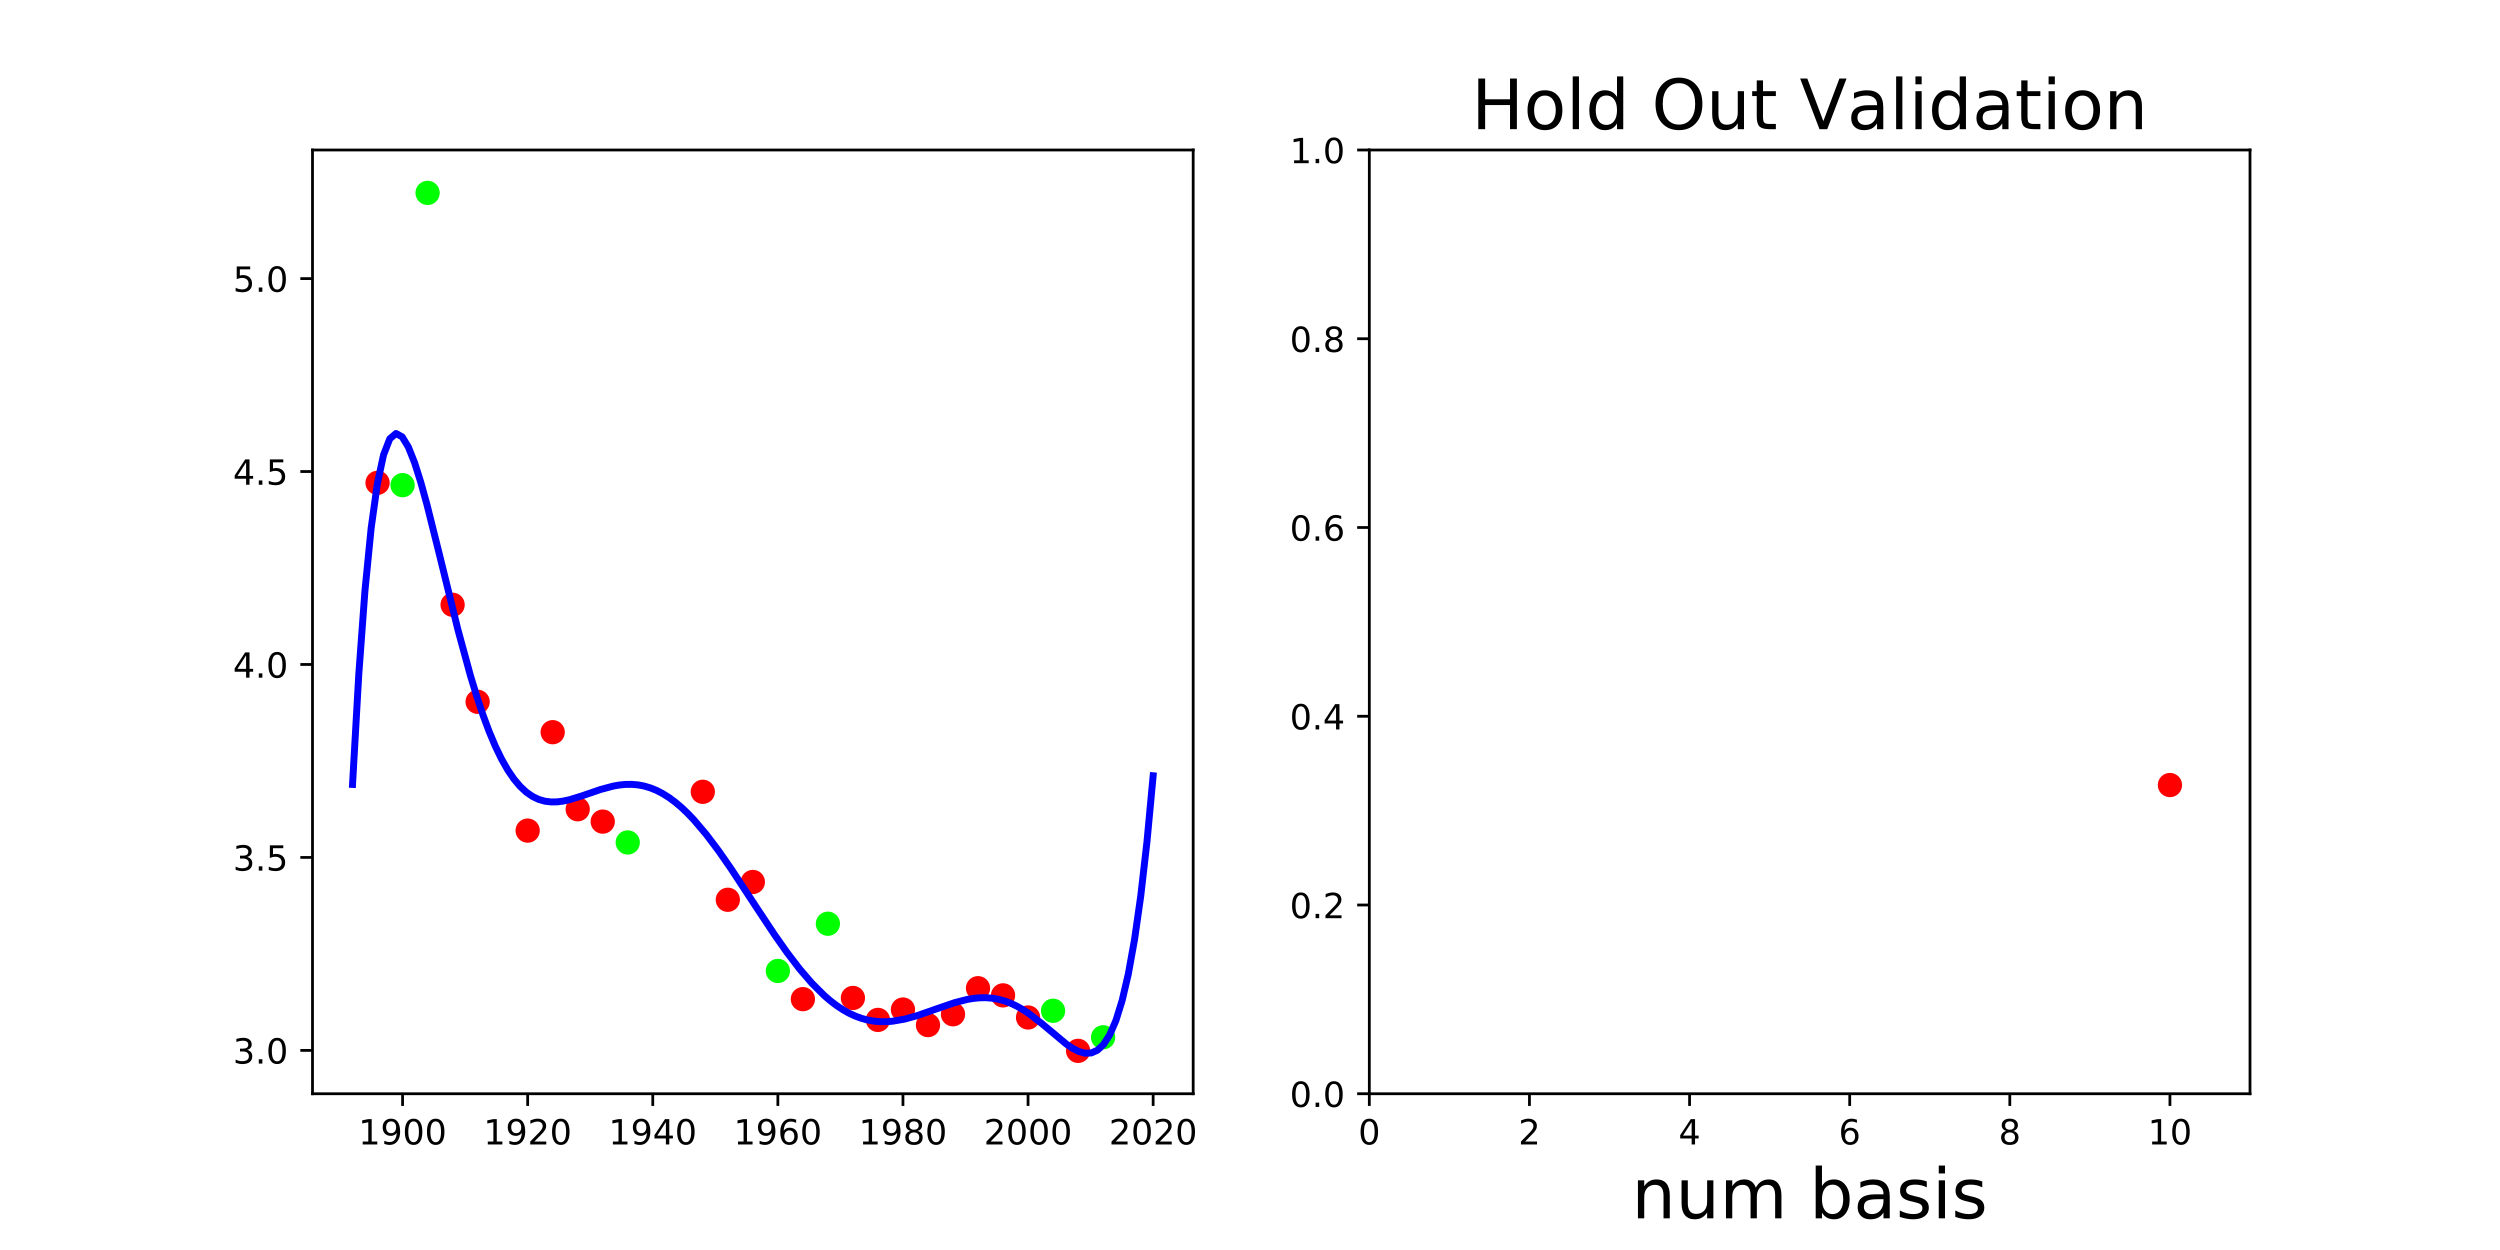
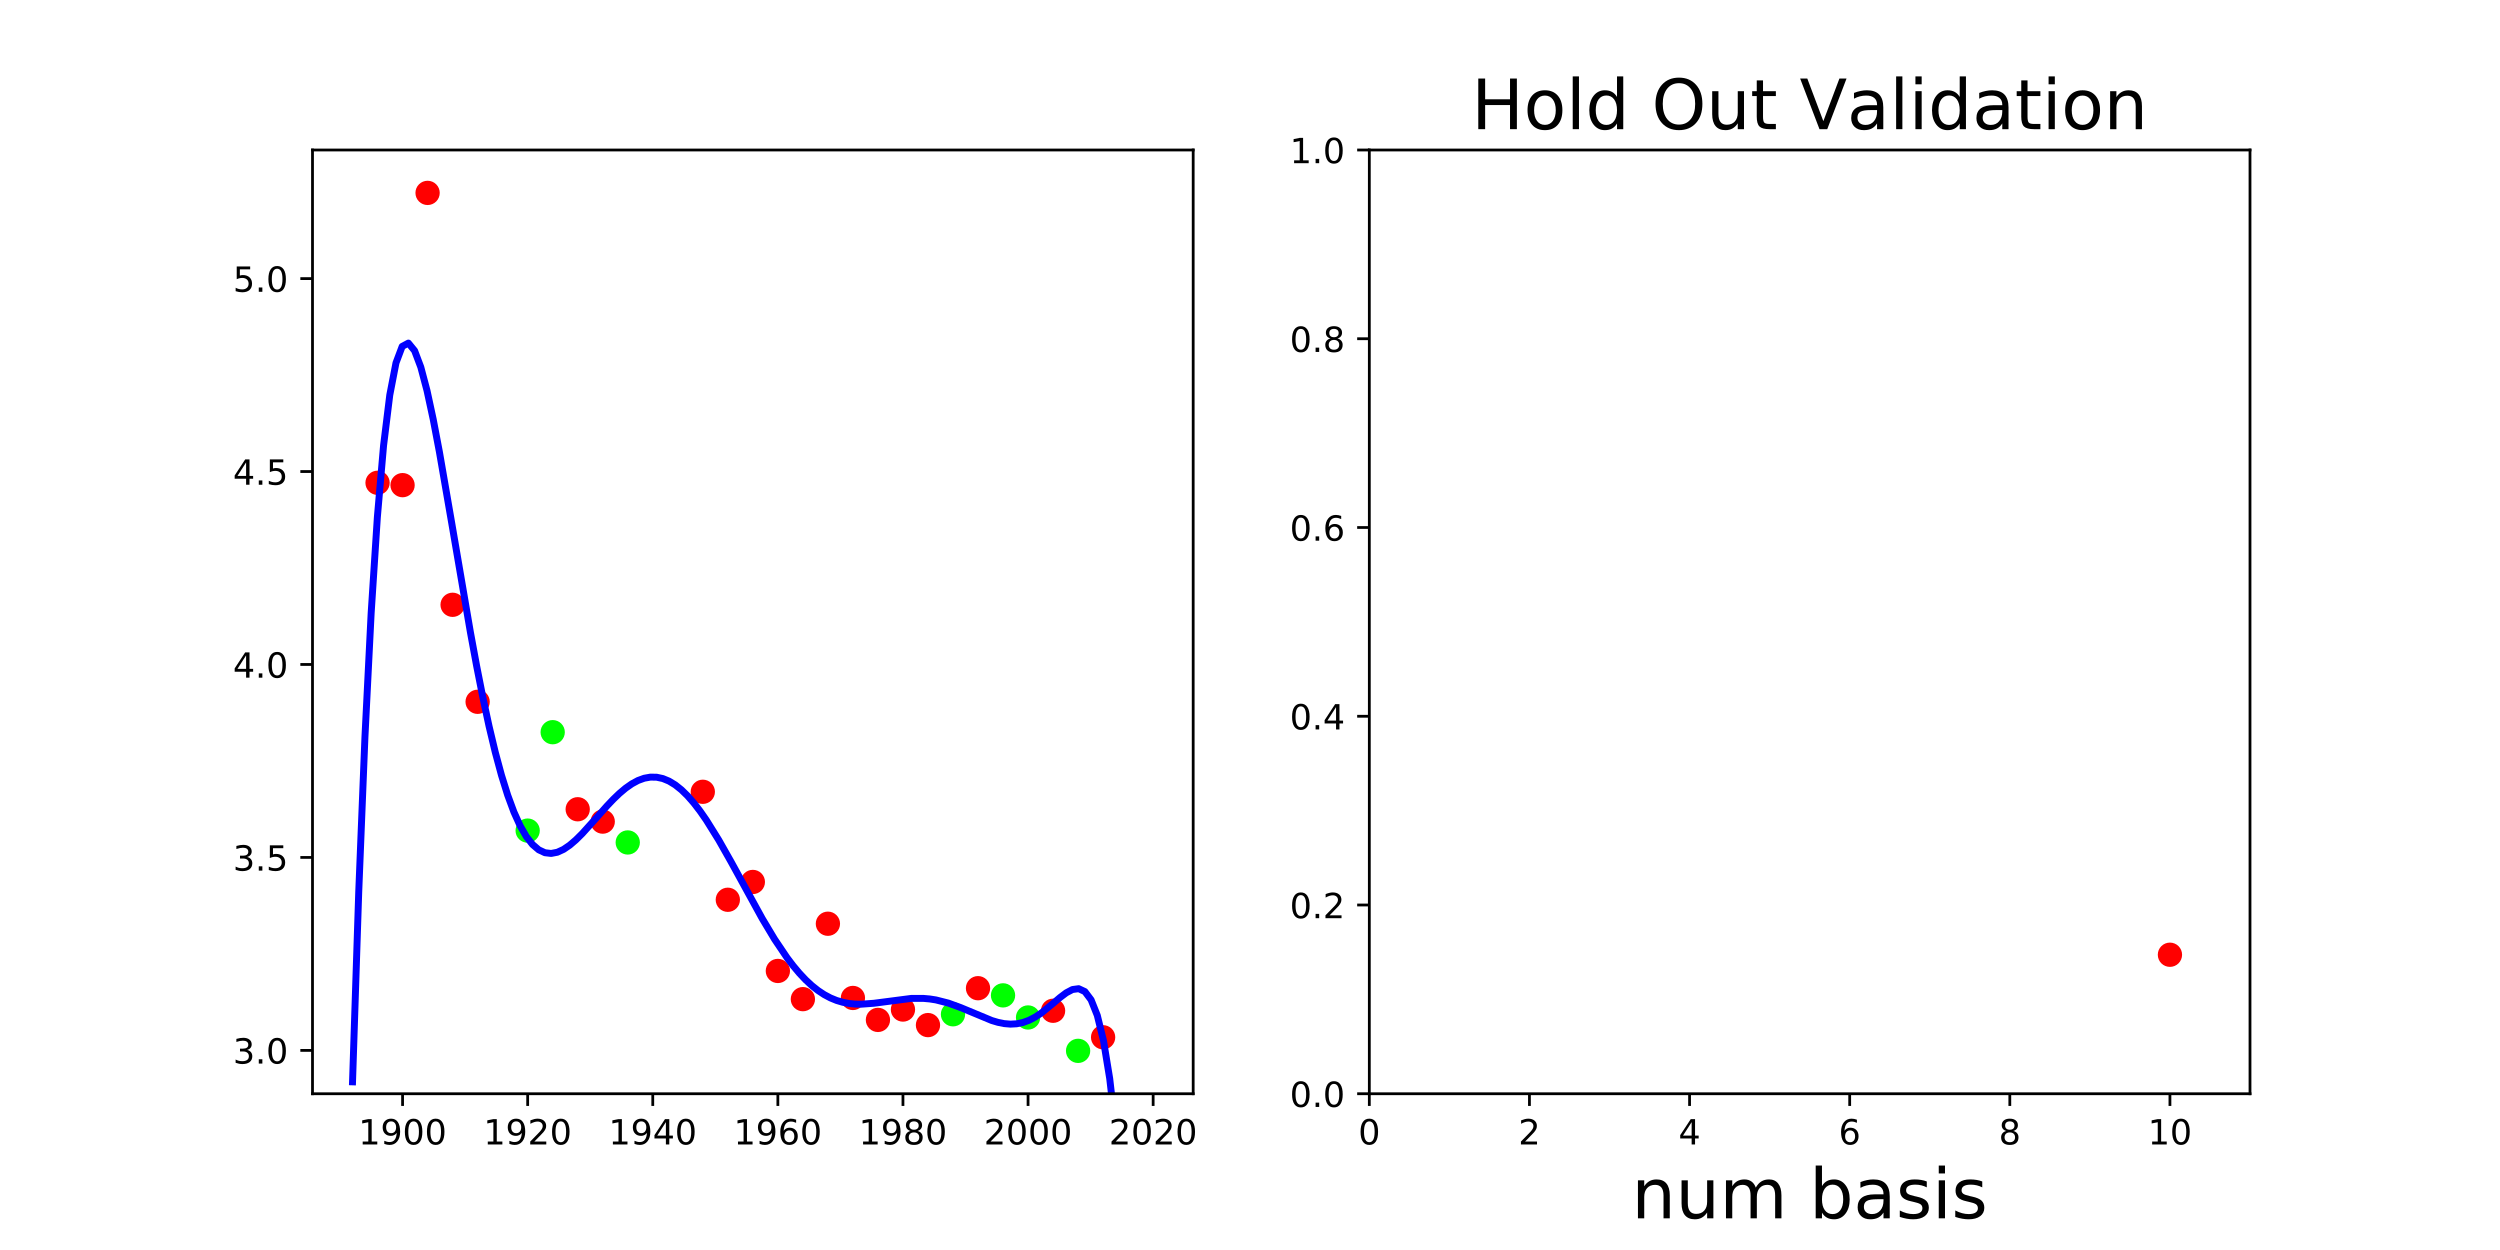
<svg xmlns="http://www.w3.org/2000/svg" xmlns:xlink="http://www.w3.org/1999/xlink" height="360pt" version="1.1" viewBox="0 0 720 360" width="720pt">
  <defs>
    <style type="text/css">
*{stroke-linecap:butt;stroke-linejoin:round;}
  </style>
  </defs>
  <g id="figure_1">
    <g id="patch_1">
      <path d="M 0 360  L 720 360  L 720 0  L 0 0  z " style="fill:none;" />
    </g>
    <g id="axes_1">
      <g id="patch_2">
        <path d="M 90 315  L 343.636 315  L 343.636 43.2  L 90 43.2  z " style="fill:none;" />
      </g>
      <g id="matplotlib.axis_1">
        <g id="xtick_1">
          <g id="line2d_1">
            <defs>
-               <path d="M 0 0  L 0 3.5  " id="me74c8169c5" style="stroke:#000000;stroke-width:0.8;" />
-             </defs>
-             <g>
-               <use style="stroke:#000000;stroke-width:0.8;" x="115.94" xlink:href="#me74c8169c5" y="315" />
+               <path d="M 0 0  L 0 3.5  " id="mc8b9165340" style="stroke:#000000;stroke-width:0.8;" />
+             </defs>
+             <g>
+               <use style="stroke:#000000;stroke-width:0.8;" x="115.94" xlink:href="#mc8b9165340" y="315" />
            </g>
          </g>
          <g id="text_1">
            <defs>
              <path d="M 12.406 8.297  L 28.516 8.297  L 28.516 63.922  L 10.984 60.406  L 10.984 69.391  L 28.422 72.906  L 38.281 72.906  L 38.281 8.297  L 54.391 8.297  L 54.391 0  L 12.406 0  z " id="DejaVuSans-31" />
              <path d="M 10.984 1.516  L 10.984 10.5  Q 14.703 8.734 18.5 7.812  Q 22.312 6.891 25.984 6.891  Q 35.75 6.891 40.891 13.453  Q 46.047 20.016 46.781 33.406  Q 43.953 29.203 39.594 26.953  Q 35.25 24.703 29.984 24.703  Q 19.047 24.703 12.672 31.312  Q 6.297 37.938 6.297 49.422  Q 6.297 60.641 12.938 67.422  Q 19.578 74.219 30.609 74.219  Q 43.266 74.219 49.922 64.516  Q 56.594 54.828 56.594 36.375  Q 56.594 19.141 48.406 8.859  Q 40.234 -1.422 26.422 -1.422  Q 22.703 -1.422 18.891 -0.688  Q 15.094 0.047 10.984 1.516  z M 30.609 32.422  Q 37.25 32.422 41.125 36.953  Q 45.016 41.5 45.016 49.422  Q 45.016 57.281 41.125 61.844  Q 37.25 66.406 30.609 66.406  Q 23.969 66.406 20.094 61.844  Q 16.219 57.281 16.219 49.422  Q 16.219 41.5 20.094 36.953  Q 23.969 32.422 30.609 32.422  z " id="DejaVuSans-39" />
              <path d="M 31.781 66.406  Q 24.172 66.406 20.328 58.906  Q 16.5 51.422 16.5 36.375  Q 16.5 21.391 20.328 13.891  Q 24.172 6.391 31.781 6.391  Q 39.453 6.391 43.281 13.891  Q 47.125 21.391 47.125 36.375  Q 47.125 51.422 43.281 58.906  Q 39.453 66.406 31.781 66.406  z M 31.781 74.219  Q 44.047 74.219 50.516 64.516  Q 56.984 54.828 56.984 36.375  Q 56.984 17.969 50.516 8.266  Q 44.047 -1.422 31.781 -1.422  Q 19.531 -1.422 13.062 8.266  Q 6.594 17.969 6.594 36.375  Q 6.594 54.828 13.062 64.516  Q 19.531 74.219 31.781 74.219  z " id="DejaVuSans-30" />
            </defs>
            <g transform="translate(103.2151 329.5984)scale(0.1 -0.1)">
              <use xlink:href="#DejaVuSans-31" />
              <use x="63.623" xlink:href="#DejaVuSans-39" />
              <use x="127.246" xlink:href="#DejaVuSans-30" />
              <use x="190.869" xlink:href="#DejaVuSans-30" />
            </g>
          </g>
        </g>
        <g id="xtick_2">
          <g id="line2d_2">
            <g>
-               <use style="stroke:#000000;stroke-width:0.8;" x="151.968" xlink:href="#me74c8169c5" y="315" />
+               <use style="stroke:#000000;stroke-width:0.8;" x="151.968" xlink:href="#mc8b9165340" y="315" />
            </g>
          </g>
          <g id="text_2">
            <defs>
              <path d="M 19.188 8.297  L 53.609 8.297  L 53.609 0  L 7.328 0  L 7.328 8.297  Q 12.938 14.109 22.625 23.891  Q 32.328 33.688 34.812 36.531  Q 39.547 41.844 41.422 45.531  Q 43.312 49.219 43.312 52.781  Q 43.312 58.594 39.234 62.25  Q 35.156 65.922 28.609 65.922  Q 23.969 65.922 18.812 64.312  Q 13.672 62.703 7.812 59.422  L 7.812 69.391  Q 13.766 71.781 18.938 73  Q 24.125 74.219 28.422 74.219  Q 39.75 74.219 46.484 68.547  Q 53.219 62.891 53.219 53.422  Q 53.219 48.922 51.531 44.891  Q 49.859 40.875 45.406 35.406  Q 44.188 33.984 37.641 27.219  Q 31.109 20.453 19.188 8.297  z " id="DejaVuSans-32" />
            </defs>
            <g transform="translate(139.243 329.5984)scale(0.1 -0.1)">
              <use xlink:href="#DejaVuSans-31" />
              <use x="63.623" xlink:href="#DejaVuSans-39" />
              <use x="127.246" xlink:href="#DejaVuSans-32" />
              <use x="190.869" xlink:href="#DejaVuSans-30" />
            </g>
          </g>
        </g>
        <g id="xtick_3">
          <g id="line2d_3">
            <g>
-               <use style="stroke:#000000;stroke-width:0.8;" x="187.996" xlink:href="#me74c8169c5" y="315" />
+               <use style="stroke:#000000;stroke-width:0.8;" x="187.996" xlink:href="#mc8b9165340" y="315" />
            </g>
          </g>
          <g id="text_3">
            <defs>
              <path d="M 37.797 64.312  L 12.891 25.391  L 37.797 25.391  z M 35.203 72.906  L 47.609 72.906  L 47.609 25.391  L 58.016 25.391  L 58.016 17.188  L 47.609 17.188  L 47.609 0  L 37.797 0  L 37.797 17.188  L 4.891 17.188  L 4.891 26.703  z " id="DejaVuSans-34" />
            </defs>
            <g transform="translate(175.2709 329.5984)scale(0.1 -0.1)">
              <use xlink:href="#DejaVuSans-31" />
              <use x="63.623" xlink:href="#DejaVuSans-39" />
              <use x="127.246" xlink:href="#DejaVuSans-34" />
              <use x="190.869" xlink:href="#DejaVuSans-30" />
            </g>
          </g>
        </g>
        <g id="xtick_4">
          <g id="line2d_4">
            <g>
-               <use style="stroke:#000000;stroke-width:0.8;" x="224.024" xlink:href="#me74c8169c5" y="315" />
+               <use style="stroke:#000000;stroke-width:0.8;" x="224.024" xlink:href="#mc8b9165340" y="315" />
            </g>
          </g>
          <g id="text_4">
            <defs>
              <path d="M 33.016 40.375  Q 26.375 40.375 22.484 35.828  Q 18.609 31.297 18.609 23.391  Q 18.609 15.531 22.484 10.953  Q 26.375 6.391 33.016 6.391  Q 39.656 6.391 43.531 10.953  Q 47.406 15.531 47.406 23.391  Q 47.406 31.297 43.531 35.828  Q 39.656 40.375 33.016 40.375  z M 52.594 71.297  L 52.594 62.312  Q 48.875 64.062 45.094 64.984  Q 41.312 65.922 37.594 65.922  Q 27.828 65.922 22.672 59.328  Q 17.531 52.734 16.797 39.406  Q 19.672 43.656 24.016 45.922  Q 28.375 48.188 33.594 48.188  Q 44.578 48.188 50.953 41.516  Q 57.328 34.859 57.328 23.391  Q 57.328 12.156 50.688 5.359  Q 44.047 -1.422 33.016 -1.422  Q 20.359 -1.422 13.672 8.266  Q 6.984 17.969 6.984 36.375  Q 6.984 53.656 15.188 63.938  Q 23.391 74.219 37.203 74.219  Q 40.922 74.219 44.703 73.484  Q 48.484 72.75 52.594 71.297  z " id="DejaVuSans-36" />
            </defs>
            <g transform="translate(211.2988 329.5984)scale(0.1 -0.1)">
              <use xlink:href="#DejaVuSans-31" />
              <use x="63.623" xlink:href="#DejaVuSans-39" />
              <use x="127.246" xlink:href="#DejaVuSans-36" />
              <use x="190.869" xlink:href="#DejaVuSans-30" />
            </g>
          </g>
        </g>
        <g id="xtick_5">
          <g id="line2d_5">
            <g>
-               <use style="stroke:#000000;stroke-width:0.8;" x="260.052" xlink:href="#me74c8169c5" y="315" />
+               <use style="stroke:#000000;stroke-width:0.8;" x="260.052" xlink:href="#mc8b9165340" y="315" />
            </g>
          </g>
          <g id="text_5">
            <defs>
              <path d="M 31.781 34.625  Q 24.75 34.625 20.719 30.859  Q 16.703 27.094 16.703 20.516  Q 16.703 13.922 20.719 10.156  Q 24.75 6.391 31.781 6.391  Q 38.812 6.391 42.859 10.172  Q 46.922 13.969 46.922 20.516  Q 46.922 27.094 42.891 30.859  Q 38.875 34.625 31.781 34.625  z M 21.922 38.812  Q 15.578 40.375 12.031 44.719  Q 8.5 49.078 8.5 55.328  Q 8.5 64.062 14.719 69.141  Q 20.953 74.219 31.781 74.219  Q 42.672 74.219 48.875 69.141  Q 55.078 64.062 55.078 55.328  Q 55.078 49.078 51.531 44.719  Q 48 40.375 41.703 38.812  Q 48.828 37.156 52.797 32.312  Q 56.781 27.484 56.781 20.516  Q 56.781 9.906 50.312 4.234  Q 43.844 -1.422 31.781 -1.422  Q 19.734 -1.422 13.25 4.234  Q 6.781 9.906 6.781 20.516  Q 6.781 27.484 10.781 32.312  Q 14.797 37.156 21.922 38.812  z M 18.312 54.391  Q 18.312 48.734 21.844 45.562  Q 25.391 42.391 31.781 42.391  Q 38.141 42.391 41.719 45.562  Q 45.312 48.734 45.312 54.391  Q 45.312 60.062 41.719 63.234  Q 38.141 66.406 31.781 66.406  Q 25.391 66.406 21.844 63.234  Q 18.312 60.062 18.312 54.391  z " id="DejaVuSans-38" />
            </defs>
            <g transform="translate(247.3267 329.5984)scale(0.1 -0.1)">
              <use xlink:href="#DejaVuSans-31" />
              <use x="63.623" xlink:href="#DejaVuSans-39" />
              <use x="127.246" xlink:href="#DejaVuSans-38" />
              <use x="190.869" xlink:href="#DejaVuSans-30" />
            </g>
          </g>
        </g>
        <g id="xtick_6">
          <g id="line2d_6">
            <g>
-               <use style="stroke:#000000;stroke-width:0.8;" x="296.08" xlink:href="#me74c8169c5" y="315" />
+               <use style="stroke:#000000;stroke-width:0.8;" x="296.08" xlink:href="#mc8b9165340" y="315" />
            </g>
          </g>
          <g id="text_6">
            <g transform="translate(283.3545 329.5984)scale(0.1 -0.1)">
              <use xlink:href="#DejaVuSans-32" />
              <use x="63.623" xlink:href="#DejaVuSans-30" />
              <use x="127.246" xlink:href="#DejaVuSans-30" />
              <use x="190.869" xlink:href="#DejaVuSans-30" />
            </g>
          </g>
        </g>
        <g id="xtick_7">
          <g id="line2d_7">
            <g>
-               <use style="stroke:#000000;stroke-width:0.8;" x="332.107" xlink:href="#me74c8169c5" y="315" />
+               <use style="stroke:#000000;stroke-width:0.8;" x="332.107" xlink:href="#mc8b9165340" y="315" />
            </g>
          </g>
          <g id="text_7">
            <g transform="translate(319.3824 329.5984)scale(0.1 -0.1)">
              <use xlink:href="#DejaVuSans-32" />
              <use x="63.623" xlink:href="#DejaVuSans-30" />
              <use x="127.246" xlink:href="#DejaVuSans-32" />
              <use x="190.869" xlink:href="#DejaVuSans-30" />
            </g>
          </g>
        </g>
      </g>
      <g id="matplotlib.axis_2">
        <g id="ytick_1">
          <g id="line2d_8">
            <defs>
-               <path d="M 0 0  L -3.5 0  " id="m96fc318488" style="stroke:#000000;stroke-width:0.8;" />
-             </defs>
-             <g>
-               <use style="stroke:#000000;stroke-width:0.8;" x="90" xlink:href="#m96fc318488" y="302.509" />
+               <path d="M 0 0  L -3.5 0  " id="m5baad44d39" style="stroke:#000000;stroke-width:0.8;" />
+             </defs>
+             <g>
+               <use style="stroke:#000000;stroke-width:0.8;" x="90" xlink:href="#m5baad44d39" y="302.509" />
            </g>
          </g>
          <g id="text_8">
            <defs>
              <path d="M 40.578 39.312  Q 47.656 37.797 51.625 33  Q 55.609 28.219 55.609 21.188  Q 55.609 10.406 48.188 4.484  Q 40.766 -1.422 27.094 -1.422  Q 22.516 -1.422 17.656 -0.516  Q 12.797 0.391 7.625 2.203  L 7.625 11.719  Q 11.719 9.328 16.594 8.109  Q 21.484 6.891 26.812 6.891  Q 36.078 6.891 40.938 10.547  Q 45.797 14.203 45.797 21.188  Q 45.797 27.641 41.281 31.266  Q 36.766 34.906 28.719 34.906  L 20.219 34.906  L 20.219 43.016  L 29.109 43.016  Q 36.375 43.016 40.234 45.922  Q 44.094 48.828 44.094 54.297  Q 44.094 59.906 40.109 62.906  Q 36.141 65.922 28.719 65.922  Q 24.656 65.922 20.016 65.031  Q 15.375 64.156 9.812 62.312  L 9.812 71.094  Q 15.438 72.656 20.344 73.438  Q 25.25 74.219 29.594 74.219  Q 40.828 74.219 47.359 69.109  Q 53.906 64.016 53.906 55.328  Q 53.906 49.266 50.438 45.094  Q 46.969 40.922 40.578 39.312  z " id="DejaVuSans-33" />
              <path d="M 10.688 12.406  L 21 12.406  L 21 0  L 10.688 0  z " id="DejaVuSans-2e" />
            </defs>
            <g transform="translate(67.09687 306.3086)scale(0.1 -0.1)">
              <use xlink:href="#DejaVuSans-33" />
              <use x="63.623" xlink:href="#DejaVuSans-2e" />
              <use x="95.41" xlink:href="#DejaVuSans-30" />
            </g>
          </g>
        </g>
        <g id="ytick_2">
          <g id="line2d_9">
            <g>
-               <use style="stroke:#000000;stroke-width:0.8;" x="90" xlink:href="#m96fc318488" y="246.941" />
+               <use style="stroke:#000000;stroke-width:0.8;" x="90" xlink:href="#m5baad44d39" y="246.941" />
            </g>
          </g>
          <g id="text_9">
            <defs>
              <path d="M 10.797 72.906  L 49.516 72.906  L 49.516 64.594  L 19.828 64.594  L 19.828 46.734  Q 21.969 47.469 24.109 47.828  Q 26.266 48.188 28.422 48.188  Q 40.625 48.188 47.75 41.5  Q 54.891 34.812 54.891 23.391  Q 54.891 11.625 47.562 5.094  Q 40.234 -1.422 26.906 -1.422  Q 22.312 -1.422 17.547 -0.641  Q 12.797 0.141 7.719 1.703  L 7.719 11.625  Q 12.109 9.234 16.797 8.062  Q 21.484 6.891 26.703 6.891  Q 35.156 6.891 40.078 11.328  Q 45.016 15.766 45.016 23.391  Q 45.016 31 40.078 35.438  Q 35.156 39.891 26.703 39.891  Q 22.75 39.891 18.812 39.016  Q 14.891 38.141 10.797 36.281  z " id="DejaVuSans-35" />
            </defs>
            <g transform="translate(67.09687 250.7403)scale(0.1 -0.1)">
              <use xlink:href="#DejaVuSans-33" />
              <use x="63.623" xlink:href="#DejaVuSans-2e" />
              <use x="95.41" xlink:href="#DejaVuSans-35" />
            </g>
          </g>
        </g>
        <g id="ytick_3">
          <g id="line2d_10">
            <g>
-               <use style="stroke:#000000;stroke-width:0.8;" x="90" xlink:href="#m96fc318488" y="191.373" />
+               <use style="stroke:#000000;stroke-width:0.8;" x="90" xlink:href="#m5baad44d39" y="191.373" />
            </g>
          </g>
          <g id="text_10">
            <g transform="translate(67.09687 195.172)scale(0.1 -0.1)">
              <use xlink:href="#DejaVuSans-34" />
              <use x="63.623" xlink:href="#DejaVuSans-2e" />
              <use x="95.41" xlink:href="#DejaVuSans-30" />
            </g>
          </g>
        </g>
        <g id="ytick_4">
          <g id="line2d_11">
            <g>
-               <use style="stroke:#000000;stroke-width:0.8;" x="90" xlink:href="#m96fc318488" y="135.804" />
+               <use style="stroke:#000000;stroke-width:0.8;" x="90" xlink:href="#m5baad44d39" y="135.804" />
            </g>
          </g>
          <g id="text_11">
            <g transform="translate(67.09687 139.6037)scale(0.1 -0.1)">
              <use xlink:href="#DejaVuSans-34" />
              <use x="63.623" xlink:href="#DejaVuSans-2e" />
              <use x="95.41" xlink:href="#DejaVuSans-35" />
            </g>
          </g>
        </g>
        <g id="ytick_5">
          <g id="line2d_12">
            <g>
-               <use style="stroke:#000000;stroke-width:0.8;" x="90" xlink:href="#m96fc318488" y="80.236" />
+               <use style="stroke:#000000;stroke-width:0.8;" x="90" xlink:href="#m5baad44d39" y="80.236" />
            </g>
          </g>
          <g id="text_12">
            <g transform="translate(67.09687 84.03535)scale(0.1 -0.1)">
              <use xlink:href="#DejaVuSans-35" />
              <use x="63.623" xlink:href="#DejaVuSans-2e" />
              <use x="95.41" xlink:href="#DejaVuSans-30" />
            </g>
          </g>
        </g>
      </g>
      <g id="line2d_13">
        <defs>
-           <path d="M 0 3  C 0.796 3 1.559 2.684 2.121 2.121  C 2.684 1.559 3 0.796 3 0  C 3 -0.796 2.684 -1.559 2.121 -2.121  C 1.559 -2.684 0.796 -3 0 -3  C -0.796 -3 -1.559 -2.684 -2.121 -2.121  C -2.684 -1.559 -3 -0.796 -3 0  C -3 0.796 -2.684 1.559 -2.121 2.121  C -1.559 2.684 -0.796 3 0 3  z " id="mcce4674a49" style="stroke:#ff0000;" />
+           <path d="M 0 3  C 0.796 3 1.559 2.684 2.121 2.121  C 2.684 1.559 3 0.796 3 0  C 3 -0.796 2.684 -1.559 2.121 -2.121  C 1.559 -2.684 0.796 -3 0 -3  C -0.796 -3 -1.559 -2.684 -2.121 -2.121  C -2.684 -1.559 -3 -0.796 -3 0  C -3 0.796 -2.684 1.559 -2.121 2.121  C -1.559 2.684 -0.796 3 0 3  z " id="mbb840e6799" style="stroke:#ff0000;" />
        </defs>
-         <g clip-path="url(#p091704aea4)">
-           <use style="fill:#ff0000;stroke:#ff0000;" x="216.818" xlink:href="#mcce4674a49" y="254.006" />
-           <use style="fill:#ff0000;stroke:#ff0000;" x="108.735" xlink:href="#mcce4674a49" y="139.046" />
-           <use style="fill:#ff0000;stroke:#ff0000;" x="310.491" xlink:href="#mcce4674a49" y="302.645" />
-           <use style="fill:#ff0000;stroke:#ff0000;" x="274.463" xlink:href="#mcce4674a49" y="292.11" />
-           <use style="fill:#ff0000;stroke:#ff0000;" x="130.351" xlink:href="#mcce4674a49" y="174.182" />
-           <use style="fill:#ff0000;stroke:#ff0000;" x="296.08" xlink:href="#mcce4674a49" y="293.032" />
-           <use style="fill:#ff0000;stroke:#ff0000;" x="209.613" xlink:href="#mcce4674a49" y="259.134" />
-           <use style="fill:#ff0000;stroke:#ff0000;" x="173.585" xlink:href="#mcce4674a49" y="236.623" />
-           <use style="fill:#ff0000;stroke:#ff0000;" x="166.379" xlink:href="#mcce4674a49" y="233.067" />
-           <use style="fill:#ff0000;stroke:#ff0000;" x="260.052" xlink:href="#mcce4674a49" y="290.749" />
-           <use style="fill:#ff0000;stroke:#ff0000;" x="137.557" xlink:href="#mcce4674a49" y="202.118" />
-           <use style="fill:#ff0000;stroke:#ff0000;" x="202.407" xlink:href="#mcce4674a49" y="228.036" />
-           <use style="fill:#ff0000;stroke:#ff0000;" x="288.874" xlink:href="#mcce4674a49" y="286.667" />
-           <use style="fill:#ff0000;stroke:#ff0000;" x="245.64" xlink:href="#mcce4674a49" y="287.413" />
-           <use style="fill:#ff0000;stroke:#ff0000;" x="252.846" xlink:href="#mcce4674a49" y="293.734" />
-           <use style="fill:#ff0000;stroke:#ff0000;" x="267.257" xlink:href="#mcce4674a49" y="295.227" />
-           <use style="fill:#ff0000;stroke:#ff0000;" x="159.174" xlink:href="#mcce4674a49" y="210.872" />
-           <use style="fill:#ff0000;stroke:#ff0000;" x="151.968" xlink:href="#mcce4674a49" y="239.216" />
-           <use style="fill:#ff0000;stroke:#ff0000;" x="281.668" xlink:href="#mcce4674a49" y="284.603" />
-           <use style="fill:#ff0000;stroke:#ff0000;" x="231.229" xlink:href="#mcce4674a49" y="287.755" />
+         <g clip-path="url(#p02d86d0176)">
+           <use style="fill:#ff0000;stroke:#ff0000;" x="115.94" xlink:href="#mbb840e6799" y="139.724" />
+           <use style="fill:#ff0000;stroke:#ff0000;" x="252.846" xlink:href="#mbb840e6799" y="293.734" />
+           <use style="fill:#ff0000;stroke:#ff0000;" x="267.257" xlink:href="#mbb840e6799" y="295.227" />
+           <use style="fill:#ff0000;stroke:#ff0000;" x="137.557" xlink:href="#mbb840e6799" y="202.118" />
+           <use style="fill:#ff0000;stroke:#ff0000;" x="173.585" xlink:href="#mbb840e6799" y="236.623" />
+           <use style="fill:#ff0000;stroke:#ff0000;" x="166.379" xlink:href="#mbb840e6799" y="233.067" />
+           <use style="fill:#ff0000;stroke:#ff0000;" x="108.735" xlink:href="#mbb840e6799" y="139.046" />
+           <use style="fill:#ff0000;stroke:#ff0000;" x="260.052" xlink:href="#mbb840e6799" y="290.749" />
+           <use style="fill:#ff0000;stroke:#ff0000;" x="245.64" xlink:href="#mbb840e6799" y="287.413" />
+           <use style="fill:#ff0000;stroke:#ff0000;" x="216.818" xlink:href="#mbb840e6799" y="254.006" />
+           <use style="fill:#ff0000;stroke:#ff0000;" x="303.285" xlink:href="#mbb840e6799" y="291.1" />
+           <use style="fill:#ff0000;stroke:#ff0000;" x="317.696" xlink:href="#mbb840e6799" y="298.739" />
+           <use style="fill:#ff0000;stroke:#ff0000;" x="224.024" xlink:href="#mbb840e6799" y="279.634" />
+           <use style="fill:#ff0000;stroke:#ff0000;" x="202.407" xlink:href="#mbb840e6799" y="228.036" />
+           <use style="fill:#ff0000;stroke:#ff0000;" x="209.613" xlink:href="#mbb840e6799" y="259.134" />
+           <use style="fill:#ff0000;stroke:#ff0000;" x="130.351" xlink:href="#mbb840e6799" y="174.182" />
+           <use style="fill:#ff0000;stroke:#ff0000;" x="123.146" xlink:href="#mbb840e6799" y="55.555" />
+           <use style="fill:#ff0000;stroke:#ff0000;" x="238.435" xlink:href="#mbb840e6799" y="266.035" />
+           <use style="fill:#ff0000;stroke:#ff0000;" x="231.229" xlink:href="#mbb840e6799" y="287.755" />
+           <use style="fill:#ff0000;stroke:#ff0000;" x="281.668" xlink:href="#mbb840e6799" y="284.603" />
        </g>
      </g>
      <g id="line2d_14">
        <defs>
-           <path d="M 0 3  C 0.796 3 1.559 2.684 2.121 2.121  C 2.684 1.559 3 0.796 3 0  C 3 -0.796 2.684 -1.559 2.121 -2.121  C 1.559 -2.684 0.796 -3 0 -3  C -0.796 -3 -1.559 -2.684 -2.121 -2.121  C -2.684 -1.559 -3 -0.796 -3 0  C -3 0.796 -2.684 1.559 -2.121 2.121  C -1.559 2.684 -0.796 3 0 3  z " id="mb58e4d9bae" style="stroke:#00ff00;" />
+           <path d="M 0 3  C 0.796 3 1.559 2.684 2.121 2.121  C 2.684 1.559 3 0.796 3 0  C 3 -0.796 2.684 -1.559 2.121 -2.121  C 1.559 -2.684 0.796 -3 0 -3  C -0.796 -3 -1.559 -2.684 -2.121 -2.121  C -2.684 -1.559 -3 -0.796 -3 0  C -3 0.796 -2.684 1.559 -2.121 2.121  C -1.559 2.684 -0.796 3 0 3  z " id="m53e14e4efe" style="stroke:#00ff00;" />
        </defs>
-         <g clip-path="url(#p091704aea4)">
-           <use style="fill:#00ff00;stroke:#00ff00;" x="238.435" xlink:href="#mb58e4d9bae" y="266.035" />
-           <use style="fill:#00ff00;stroke:#00ff00;" x="123.146" xlink:href="#mb58e4d9bae" y="55.555" />
-           <use style="fill:#00ff00;stroke:#00ff00;" x="303.285" xlink:href="#mb58e4d9bae" y="291.1" />
-           <use style="fill:#00ff00;stroke:#00ff00;" x="317.696" xlink:href="#mb58e4d9bae" y="298.739" />
-           <use style="fill:#00ff00;stroke:#00ff00;" x="180.79" xlink:href="#mb58e4d9bae" y="242.628" />
-           <use style="fill:#00ff00;stroke:#00ff00;" x="115.94" xlink:href="#mb58e4d9bae" y="139.724" />
-           <use style="fill:#00ff00;stroke:#00ff00;" x="224.024" xlink:href="#mb58e4d9bae" y="279.634" />
+         <g clip-path="url(#p02d86d0176)">
+           <use style="fill:#00ff00;stroke:#00ff00;" x="151.968" xlink:href="#m53e14e4efe" y="239.216" />
+           <use style="fill:#00ff00;stroke:#00ff00;" x="288.874" xlink:href="#m53e14e4efe" y="286.667" />
+           <use style="fill:#00ff00;stroke:#00ff00;" x="296.08" xlink:href="#m53e14e4efe" y="293.032" />
+           <use style="fill:#00ff00;stroke:#00ff00;" x="180.79" xlink:href="#m53e14e4efe" y="242.628" />
+           <use style="fill:#00ff00;stroke:#00ff00;" x="274.463" xlink:href="#m53e14e4efe" y="292.11" />
+           <use style="fill:#00ff00;stroke:#00ff00;" x="159.174" xlink:href="#m53e14e4efe" y="210.872" />
+           <use style="fill:#00ff00;stroke:#00ff00;" x="310.491" xlink:href="#m53e14e4efe" y="302.645" />
        </g>
      </g>
      <g id="line2d_15">
-         <path clip-path="url(#p091704aea4)" d="M 101.529 225.919  L 103.316 194.429  L 105.104 170.163  L 106.891 152.097  L 108.679 139.311  L 110.466 130.984  L 112.254 126.38  L 114.041 124.849  L 115.828 125.814  L 117.616 128.766  L 119.403 133.262  L 121.191 138.914  L 122.978 145.388  L 126.553 159.699  L 131.915 181.487  L 135.49 194.595  L 137.278 200.468  L 139.065 205.821  L 140.852 210.628  L 142.64 214.879  L 144.427 218.574  L 146.215 221.723  L 148.002 224.348  L 149.79 226.477  L 151.577 228.141  L 153.364 229.38  L 155.152 230.235  L 156.939 230.748  L 158.727 230.966  L 160.514 230.934  L 162.302 230.697  L 164.089 230.3  L 167.664 229.196  L 173.026 227.354  L 176.601 226.397  L 178.388 226.084  L 180.176 225.909  L 181.963 225.893  L 183.751 226.048  L 185.538 226.388  L 187.326 226.92  L 189.113 227.649  L 190.9 228.578  L 192.688 229.706  L 194.475 231.031  L 196.263 232.546  L 198.05 234.245  L 199.838 236.117  L 203.412 240.332  L 206.987 245.078  L 210.562 250.222  L 217.712 261.114  L 223.074 269.208  L 226.649 274.293  L 230.224 278.975  L 233.799 283.143  L 237.374 286.708  L 239.161 288.244  L 240.948 289.606  L 242.736 290.792  L 244.523 291.8  L 246.311 292.629  L 248.098 293.283  L 249.886 293.764  L 251.673 294.079  L 253.461 294.235  L 255.248 294.241  L 257.035 294.11  L 260.61 293.488  L 264.185 292.491  L 269.547 290.613  L 274.91 288.772  L 278.485 287.852  L 280.272 287.547  L 282.059 287.369  L 283.847 287.337  L 285.634 287.464  L 287.422 287.762  L 289.209 288.239  L 290.997 288.899  L 292.784 289.741  L 294.571 290.76  L 296.359 291.941  L 299.934 294.702  L 307.083 300.677  L 308.871 301.891  L 310.658 302.811  L 312.446 303.314  L 314.233 303.262  L 316.021 302.492  L 317.808 300.822  L 319.595 298.04  L 321.383 293.911  L 323.17 288.166  L 324.958 280.507  L 326.745 270.597  L 328.533 258.064  L 330.32 242.492  L 332.107 223.422  L 332.107 223.422  " style="fill:none;stroke:#0000ff;stroke-linecap:square;stroke-width:2;" />
+         <path clip-path="url(#p02d86d0176)" d="M 101.529 311.57  L 103.316 256.86  L 105.104 212.235  L 106.891 176.609  L 108.679 148.955  L 110.466 128.31  L 112.254 113.778  L 114.041 104.522  L 115.828 99.77  L 117.616 98.812  L 119.403 100.998  L 121.191 105.736  L 122.978 112.49  L 124.766 120.78  L 126.553 130.179  L 130.128 150.835  L 135.49 182.165  L 137.278 191.839  L 139.065 200.876  L 140.852 209.174  L 142.64 216.658  L 144.427 223.28  L 146.215 229.013  L 148.002 233.853  L 149.79 237.811  L 151.577 240.916  L 153.364 243.21  L 155.152 244.745  L 156.939 245.583  L 158.727 245.792  L 160.514 245.447  L 162.302 244.625  L 164.089 243.406  L 165.876 241.869  L 167.664 240.095  L 171.239 236.136  L 174.814 232.107  L 176.601 230.226  L 178.388 228.509  L 180.176 227.003  L 181.963 225.749  L 183.751 224.782  L 185.538 224.129  L 187.326 223.81  L 189.113 223.84  L 190.9 224.224  L 192.688 224.963  L 194.475 226.052  L 196.263 227.479  L 198.05 229.228  L 199.838 231.277  L 201.625 233.601  L 203.412 236.17  L 206.987 241.913  L 210.562 248.224  L 219.499 264.51  L 223.074 270.485  L 226.649 275.798  L 228.436 278.152  L 230.224 280.284  L 232.011 282.184  L 233.799 283.845  L 235.586 285.266  L 237.374 286.449  L 239.161 287.401  L 240.948 288.134  L 242.736 288.661  L 244.523 289  L 246.311 289.174  L 248.098 289.204  L 251.673 288.942  L 262.398 287.548  L 265.973 287.54  L 267.76 287.7  L 269.547 287.979  L 273.122 288.886  L 276.697 290.193  L 285.634 293.909  L 287.422 294.439  L 289.209 294.799  L 290.997 294.949  L 292.784 294.856  L 294.571 294.492  L 296.359 293.843  L 298.146 292.911  L 299.934 291.721  L 303.509 288.8  L 305.296 287.278  L 307.083 285.929  L 308.871 284.984  L 310.658 284.741  L 312.446 285.574  L 314.233 287.95  L 316.021 292.436  L 317.808 299.719  L 319.595 310.617  L 321.383 326.098  L 323.17 347.301  L 324.037 361  L 324.037 361  " style="fill:none;stroke:#0000ff;stroke-linecap:square;stroke-width:2;" />
      </g>
      <g id="patch_3">
        <path d="M 90 315  L 90 43.2  " style="fill:none;stroke:#000000;stroke-linecap:square;stroke-linejoin:miter;stroke-width:0.8;" />
      </g>
      <g id="patch_4">
        <path d="M 343.636 315  L 343.636 43.2  " style="fill:none;stroke:#000000;stroke-linecap:square;stroke-linejoin:miter;stroke-width:0.8;" />
      </g>
      <g id="patch_5">
        <path d="M 90 315  L 343.636 315  " style="fill:none;stroke:#000000;stroke-linecap:square;stroke-linejoin:miter;stroke-width:0.8;" />
      </g>
      <g id="patch_6">
        <path d="M 90 43.2  L 343.636 43.2  " style="fill:none;stroke:#000000;stroke-linecap:square;stroke-linejoin:miter;stroke-width:0.8;" />
      </g>
    </g>
    <g id="axes_2">
      <g id="patch_7">
        <path d="M 394.364 315  L 648 315  L 648 43.2  L 394.364 43.2  z " style="fill:none;" />
      </g>
      <g id="matplotlib.axis_3">
        <g id="xtick_8">
          <g id="line2d_16">
            <g>
-               <use style="stroke:#000000;stroke-width:0.8;" x="394.364" xlink:href="#me74c8169c5" y="315" />
+               <use style="stroke:#000000;stroke-width:0.8;" x="394.364" xlink:href="#mc8b9165340" y="315" />
            </g>
          </g>
          <g id="text_13">
            <g transform="translate(391.1824 329.5984)scale(0.1 -0.1)">
              <use xlink:href="#DejaVuSans-30" />
            </g>
          </g>
        </g>
        <g id="xtick_9">
          <g id="line2d_17">
            <g>
-               <use style="stroke:#000000;stroke-width:0.8;" x="440.479" xlink:href="#me74c8169c5" y="315" />
+               <use style="stroke:#000000;stroke-width:0.8;" x="440.479" xlink:href="#mc8b9165340" y="315" />
            </g>
          </g>
          <g id="text_14">
            <g transform="translate(437.2981 329.5984)scale(0.1 -0.1)">
              <use xlink:href="#DejaVuSans-32" />
            </g>
          </g>
        </g>
        <g id="xtick_10">
          <g id="line2d_18">
            <g>
-               <use style="stroke:#000000;stroke-width:0.8;" x="486.595" xlink:href="#me74c8169c5" y="315" />
+               <use style="stroke:#000000;stroke-width:0.8;" x="486.595" xlink:href="#mc8b9165340" y="315" />
            </g>
          </g>
          <g id="text_15">
            <g transform="translate(483.4138 329.5984)scale(0.1 -0.1)">
              <use xlink:href="#DejaVuSans-34" />
            </g>
          </g>
        </g>
        <g id="xtick_11">
          <g id="line2d_19">
            <g>
-               <use style="stroke:#000000;stroke-width:0.8;" x="532.711" xlink:href="#me74c8169c5" y="315" />
+               <use style="stroke:#000000;stroke-width:0.8;" x="532.711" xlink:href="#mc8b9165340" y="315" />
            </g>
          </g>
          <g id="text_16">
            <g transform="translate(529.5295 329.5984)scale(0.1 -0.1)">
              <use xlink:href="#DejaVuSans-36" />
            </g>
          </g>
        </g>
        <g id="xtick_12">
          <g id="line2d_20">
            <g>
-               <use style="stroke:#000000;stroke-width:0.8;" x="578.826" xlink:href="#me74c8169c5" y="315" />
+               <use style="stroke:#000000;stroke-width:0.8;" x="578.826" xlink:href="#mc8b9165340" y="315" />
            </g>
          </g>
          <g id="text_17">
            <g transform="translate(575.6452 329.5984)scale(0.1 -0.1)">
              <use xlink:href="#DejaVuSans-38" />
            </g>
          </g>
        </g>
        <g id="xtick_13">
          <g id="line2d_21">
            <g>
-               <use style="stroke:#000000;stroke-width:0.8;" x="624.942" xlink:href="#me74c8169c5" y="315" />
+               <use style="stroke:#000000;stroke-width:0.8;" x="624.942" xlink:href="#mc8b9165340" y="315" />
            </g>
          </g>
          <g id="text_18">
            <g transform="translate(618.5796 329.5984)scale(0.1 -0.1)">
              <use xlink:href="#DejaVuSans-31" />
              <use x="63.623" xlink:href="#DejaVuSans-30" />
            </g>
          </g>
        </g>
        <g id="text_19">
          <defs>
            <path d="M 54.891 33.016  L 54.891 0  L 45.906 0  L 45.906 32.719  Q 45.906 40.484 42.875 44.328  Q 39.844 48.188 33.797 48.188  Q 26.516 48.188 22.312 43.547  Q 18.109 38.922 18.109 30.906  L 18.109 0  L 9.078 0  L 9.078 54.688  L 18.109 54.688  L 18.109 46.188  Q 21.344 51.125 25.703 53.562  Q 30.078 56 35.797 56  Q 45.219 56 50.047 50.172  Q 54.891 44.344 54.891 33.016  z " id="DejaVuSans-6e" />
            <path d="M 8.5 21.578  L 8.5 54.688  L 17.484 54.688  L 17.484 21.922  Q 17.484 14.156 20.5 10.266  Q 23.531 6.391 29.594 6.391  Q 36.859 6.391 41.078 11.031  Q 45.312 15.672 45.312 23.688  L 45.312 54.688  L 54.297 54.688  L 54.297 0  L 45.312 0  L 45.312 8.406  Q 42.047 3.422 37.719 1  Q 33.406 -1.422 27.688 -1.422  Q 18.266 -1.422 13.375 4.438  Q 8.5 10.297 8.5 21.578  z M 31.109 56  z " id="DejaVuSans-75" />
            <path d="M 52 44.188  Q 55.375 50.25 60.062 53.125  Q 64.75 56 71.094 56  Q 79.641 56 84.281 50.016  Q 88.922 44.047 88.922 33.016  L 88.922 0  L 79.891 0  L 79.891 32.719  Q 79.891 40.578 77.094 44.375  Q 74.312 48.188 68.609 48.188  Q 61.625 48.188 57.562 43.547  Q 53.516 38.922 53.516 30.906  L 53.516 0  L 44.484 0  L 44.484 32.719  Q 44.484 40.625 41.703 44.406  Q 38.922 48.188 33.109 48.188  Q 26.219 48.188 22.156 43.531  Q 18.109 38.875 18.109 30.906  L 18.109 0  L 9.078 0  L 9.078 54.688  L 18.109 54.688  L 18.109 46.188  Q 21.188 51.219 25.484 53.609  Q 29.781 56 35.688 56  Q 41.656 56 45.828 52.969  Q 50 49.953 52 44.188  z " id="DejaVuSans-6d" />
            <path id="DejaVuSans-20" />
            <path d="M 48.688 27.297  Q 48.688 37.203 44.609 42.844  Q 40.531 48.484 33.406 48.484  Q 26.266 48.484 22.188 42.844  Q 18.109 37.203 18.109 27.297  Q 18.109 17.391 22.188 11.75  Q 26.266 6.109 33.406 6.109  Q 40.531 6.109 44.609 11.75  Q 48.688 17.391 48.688 27.297  z M 18.109 46.391  Q 20.953 51.266 25.266 53.625  Q 29.594 56 35.594 56  Q 45.562 56 51.781 48.094  Q 58.016 40.188 58.016 27.297  Q 58.016 14.406 51.781 6.484  Q 45.562 -1.422 35.594 -1.422  Q 29.594 -1.422 25.266 0.953  Q 20.953 3.328 18.109 8.203  L 18.109 0  L 9.078 0  L 9.078 75.984  L 18.109 75.984  z " id="DejaVuSans-62" />
            <path d="M 34.281 27.484  Q 23.391 27.484 19.188 25  Q 14.984 22.516 14.984 16.5  Q 14.984 11.719 18.141 8.906  Q 21.297 6.109 26.703 6.109  Q 34.188 6.109 38.703 11.406  Q 43.219 16.703 43.219 25.484  L 43.219 27.484  z M 52.203 31.203  L 52.203 0  L 43.219 0  L 43.219 8.297  Q 40.141 3.328 35.547 0.953  Q 30.953 -1.422 24.312 -1.422  Q 15.922 -1.422 10.953 3.297  Q 6 8.016 6 15.922  Q 6 25.141 12.172 29.828  Q 18.359 34.516 30.609 34.516  L 43.219 34.516  L 43.219 35.406  Q 43.219 41.609 39.141 45  Q 35.062 48.391 27.688 48.391  Q 23 48.391 18.547 47.266  Q 14.109 46.141 10.016 43.891  L 10.016 52.203  Q 14.938 54.109 19.578 55.047  Q 24.219 56 28.609 56  Q 40.484 56 46.344 49.844  Q 52.203 43.703 52.203 31.203  z " id="DejaVuSans-61" />
            <path d="M 44.281 53.078  L 44.281 44.578  Q 40.484 46.531 36.375 47.5  Q 32.281 48.484 27.875 48.484  Q 21.188 48.484 17.844 46.438  Q 14.5 44.391 14.5 40.281  Q 14.5 37.156 16.891 35.375  Q 19.281 33.594 26.516 31.984  L 29.594 31.297  Q 39.156 29.25 43.188 25.516  Q 47.219 21.781 47.219 15.094  Q 47.219 7.469 41.188 3.016  Q 35.156 -1.422 24.609 -1.422  Q 20.219 -1.422 15.453 -0.562  Q 10.688 0.297 5.422 2  L 5.422 11.281  Q 10.406 8.688 15.234 7.391  Q 20.062 6.109 24.812 6.109  Q 31.156 6.109 34.562 8.281  Q 37.984 10.453 37.984 14.406  Q 37.984 18.062 35.516 20.016  Q 33.062 21.969 24.703 23.781  L 21.578 24.516  Q 13.234 26.266 9.516 29.906  Q 5.812 33.547 5.812 39.891  Q 5.812 47.609 11.281 51.797  Q 16.75 56 26.812 56  Q 31.781 56 36.172 55.266  Q 40.578 54.547 44.281 53.078  z " id="DejaVuSans-73" />
            <path d="M 9.422 54.688  L 18.406 54.688  L 18.406 0  L 9.422 0  z M 9.422 75.984  L 18.406 75.984  L 18.406 64.594  L 9.422 64.594  z " id="DejaVuSans-69" />
          </defs>
          <g transform="translate(469.9146 350.875)scale(0.2 -0.2)">
            <use xlink:href="#DejaVuSans-6e" />
            <use x="63.379" xlink:href="#DejaVuSans-75" />
            <use x="126.758" xlink:href="#DejaVuSans-6d" />
            <use x="224.17" xlink:href="#DejaVuSans-20" />
            <use x="255.957" xlink:href="#DejaVuSans-62" />
            <use x="319.434" xlink:href="#DejaVuSans-61" />
            <use x="380.713" xlink:href="#DejaVuSans-73" />
            <use x="432.812" xlink:href="#DejaVuSans-69" />
            <use x="460.596" xlink:href="#DejaVuSans-73" />
          </g>
        </g>
      </g>
      <g id="matplotlib.axis_4">
        <g id="ytick_6">
          <g id="line2d_22">
            <g>
-               <use style="stroke:#000000;stroke-width:0.8;" x="394.364" xlink:href="#m96fc318488" y="315" />
+               <use style="stroke:#000000;stroke-width:0.8;" x="394.364" xlink:href="#m5baad44d39" y="315" />
            </g>
          </g>
          <g id="text_20">
            <g transform="translate(371.4605 318.7992)scale(0.1 -0.1)">
              <use xlink:href="#DejaVuSans-30" />
              <use x="63.623" xlink:href="#DejaVuSans-2e" />
              <use x="95.41" xlink:href="#DejaVuSans-30" />
            </g>
          </g>
        </g>
        <g id="ytick_7">
          <g id="line2d_23">
            <g>
-               <use style="stroke:#000000;stroke-width:0.8;" x="394.364" xlink:href="#m96fc318488" y="260.64" />
+               <use style="stroke:#000000;stroke-width:0.8;" x="394.364" xlink:href="#m5baad44d39" y="260.64" />
            </g>
          </g>
          <g id="text_21">
            <g transform="translate(371.4605 264.4392)scale(0.1 -0.1)">
              <use xlink:href="#DejaVuSans-30" />
              <use x="63.623" xlink:href="#DejaVuSans-2e" />
              <use x="95.41" xlink:href="#DejaVuSans-32" />
            </g>
          </g>
        </g>
        <g id="ytick_8">
          <g id="line2d_24">
            <g>
-               <use style="stroke:#000000;stroke-width:0.8;" x="394.364" xlink:href="#m96fc318488" y="206.28" />
+               <use style="stroke:#000000;stroke-width:0.8;" x="394.364" xlink:href="#m5baad44d39" y="206.28" />
            </g>
          </g>
          <g id="text_22">
            <g transform="translate(371.4605 210.0792)scale(0.1 -0.1)">
              <use xlink:href="#DejaVuSans-30" />
              <use x="63.623" xlink:href="#DejaVuSans-2e" />
              <use x="95.41" xlink:href="#DejaVuSans-34" />
            </g>
          </g>
        </g>
        <g id="ytick_9">
          <g id="line2d_25">
            <g>
-               <use style="stroke:#000000;stroke-width:0.8;" x="394.364" xlink:href="#m96fc318488" y="151.92" />
+               <use style="stroke:#000000;stroke-width:0.8;" x="394.364" xlink:href="#m5baad44d39" y="151.92" />
            </g>
          </g>
          <g id="text_23">
            <g transform="translate(371.4605 155.7192)scale(0.1 -0.1)">
              <use xlink:href="#DejaVuSans-30" />
              <use x="63.623" xlink:href="#DejaVuSans-2e" />
              <use x="95.41" xlink:href="#DejaVuSans-36" />
            </g>
          </g>
        </g>
        <g id="ytick_10">
          <g id="line2d_26">
            <g>
-               <use style="stroke:#000000;stroke-width:0.8;" x="394.364" xlink:href="#m96fc318488" y="97.56" />
+               <use style="stroke:#000000;stroke-width:0.8;" x="394.364" xlink:href="#m5baad44d39" y="97.56" />
            </g>
          </g>
          <g id="text_24">
            <g transform="translate(371.4605 101.3592)scale(0.1 -0.1)">
              <use xlink:href="#DejaVuSans-30" />
              <use x="63.623" xlink:href="#DejaVuSans-2e" />
              <use x="95.41" xlink:href="#DejaVuSans-38" />
            </g>
          </g>
        </g>
        <g id="ytick_11">
          <g id="line2d_27">
            <g>
-               <use style="stroke:#000000;stroke-width:0.8;" x="394.364" xlink:href="#m96fc318488" y="43.2" />
+               <use style="stroke:#000000;stroke-width:0.8;" x="394.364" xlink:href="#m5baad44d39" y="43.2" />
            </g>
          </g>
          <g id="text_25">
            <g transform="translate(371.4605 46.99922)scale(0.1 -0.1)">
              <use xlink:href="#DejaVuSans-31" />
              <use x="63.623" xlink:href="#DejaVuSans-2e" />
              <use x="95.41" xlink:href="#DejaVuSans-30" />
            </g>
          </g>
        </g>
      </g>
      <g id="line2d_28">
-         <g clip-path="url(#pdb73b4b9e9)">
-           <use style="fill:#ff0000;stroke:#ff0000;" x="624.942" xlink:href="#mcce4674a49" y="226.094" />
+         <g clip-path="url(#pff2b59602b)">
+           <use style="fill:#ff0000;stroke:#ff0000;" x="624.942" xlink:href="#mbb840e6799" y="274.966" />
        </g>
      </g>
      <g id="patch_8">
        <path d="M 394.364 315  L 394.364 43.2  " style="fill:none;stroke:#000000;stroke-linecap:square;stroke-linejoin:miter;stroke-width:0.8;" />
      </g>
      <g id="patch_9">
        <path d="M 648 315  L 648 43.2  " style="fill:none;stroke:#000000;stroke-linecap:square;stroke-linejoin:miter;stroke-width:0.8;" />
      </g>
      <g id="patch_10">
        <path d="M 394.364 315  L 648 315  " style="fill:none;stroke:#000000;stroke-linecap:square;stroke-linejoin:miter;stroke-width:0.8;" />
      </g>
      <g id="patch_11">
        <path d="M 394.364 43.2  L 648 43.2  " style="fill:none;stroke:#000000;stroke-linecap:square;stroke-linejoin:miter;stroke-width:0.8;" />
      </g>
      <g id="text_26">
        <defs>
          <path d="M 9.812 72.906  L 19.672 72.906  L 19.672 43.016  L 55.516 43.016  L 55.516 72.906  L 65.375 72.906  L 65.375 0  L 55.516 0  L 55.516 34.719  L 19.672 34.719  L 19.672 0  L 9.812 0  z " id="DejaVuSans-48" />
          <path d="M 30.609 48.391  Q 23.391 48.391 19.188 42.75  Q 14.984 37.109 14.984 27.297  Q 14.984 17.484 19.156 11.844  Q 23.344 6.203 30.609 6.203  Q 37.797 6.203 41.984 11.859  Q 46.188 17.531 46.188 27.297  Q 46.188 37.016 41.984 42.703  Q 37.797 48.391 30.609 48.391  z M 30.609 56  Q 42.328 56 49.016 48.375  Q 55.719 40.766 55.719 27.297  Q 55.719 13.875 49.016 6.219  Q 42.328 -1.422 30.609 -1.422  Q 18.844 -1.422 12.172 6.219  Q 5.516 13.875 5.516 27.297  Q 5.516 40.766 12.172 48.375  Q 18.844 56 30.609 56  z " id="DejaVuSans-6f" />
          <path d="M 9.422 75.984  L 18.406 75.984  L 18.406 0  L 9.422 0  z " id="DejaVuSans-6c" />
          <path d="M 45.406 46.391  L 45.406 75.984  L 54.391 75.984  L 54.391 0  L 45.406 0  L 45.406 8.203  Q 42.578 3.328 38.25 0.953  Q 33.938 -1.422 27.875 -1.422  Q 17.969 -1.422 11.734 6.484  Q 5.516 14.406 5.516 27.297  Q 5.516 40.188 11.734 48.094  Q 17.969 56 27.875 56  Q 33.938 56 38.25 53.625  Q 42.578 51.266 45.406 46.391  z M 14.797 27.297  Q 14.797 17.391 18.875 11.75  Q 22.953 6.109 30.078 6.109  Q 37.203 6.109 41.297 11.75  Q 45.406 17.391 45.406 27.297  Q 45.406 37.203 41.297 42.844  Q 37.203 48.484 30.078 48.484  Q 22.953 48.484 18.875 42.844  Q 14.797 37.203 14.797 27.297  z " id="DejaVuSans-64" />
          <path d="M 39.406 66.219  Q 28.656 66.219 22.328 58.203  Q 16.016 50.203 16.016 36.375  Q 16.016 22.609 22.328 14.594  Q 28.656 6.594 39.406 6.594  Q 50.141 6.594 56.422 14.594  Q 62.703 22.609 62.703 36.375  Q 62.703 50.203 56.422 58.203  Q 50.141 66.219 39.406 66.219  z M 39.406 74.219  Q 54.734 74.219 63.906 63.938  Q 73.094 53.656 73.094 36.375  Q 73.094 19.141 63.906 8.859  Q 54.734 -1.422 39.406 -1.422  Q 24.031 -1.422 14.812 8.828  Q 5.609 19.094 5.609 36.375  Q 5.609 53.656 14.812 63.938  Q 24.031 74.219 39.406 74.219  z " id="DejaVuSans-4f" />
          <path d="M 18.312 70.219  L 18.312 54.688  L 36.812 54.688  L 36.812 47.703  L 18.312 47.703  L 18.312 18.016  Q 18.312 11.328 20.141 9.422  Q 21.969 7.516 27.594 7.516  L 36.812 7.516  L 36.812 0  L 27.594 0  Q 17.188 0 13.234 3.875  Q 9.281 7.766 9.281 18.016  L 9.281 47.703  L 2.688 47.703  L 2.688 54.688  L 9.281 54.688  L 9.281 70.219  z " id="DejaVuSans-74" />
          <path d="M 28.609 0  L 0.781 72.906  L 11.078 72.906  L 34.188 11.531  L 57.328 72.906  L 67.578 72.906  L 39.797 0  z " id="DejaVuSans-56" />
        </defs>
        <g transform="translate(423.7849 37.2)scale(0.2 -0.2)">
          <use xlink:href="#DejaVuSans-48" />
          <use x="75.195" xlink:href="#DejaVuSans-6f" />
          <use x="136.377" xlink:href="#DejaVuSans-6c" />
          <use x="164.16" xlink:href="#DejaVuSans-64" />
          <use x="227.637" xlink:href="#DejaVuSans-20" />
          <use x="259.424" xlink:href="#DejaVuSans-4f" />
          <use x="338.135" xlink:href="#DejaVuSans-75" />
          <use x="401.514" xlink:href="#DejaVuSans-74" />
          <use x="440.723" xlink:href="#DejaVuSans-20" />
          <use x="472.51" xlink:href="#DejaVuSans-56" />
          <use x="540.809" xlink:href="#DejaVuSans-61" />
          <use x="602.088" xlink:href="#DejaVuSans-6c" />
          <use x="629.871" xlink:href="#DejaVuSans-69" />
          <use x="657.654" xlink:href="#DejaVuSans-64" />
          <use x="721.131" xlink:href="#DejaVuSans-61" />
          <use x="782.41" xlink:href="#DejaVuSans-74" />
          <use x="821.619" xlink:href="#DejaVuSans-69" />
          <use x="849.402" xlink:href="#DejaVuSans-6f" />
          <use x="910.584" xlink:href="#DejaVuSans-6e" />
        </g>
      </g>
    </g>
  </g>
  <defs>
-     <clipPath id="p091704aea4">
+     <clipPath id="p02d86d0176">
      <rect height="271.8" width="253.636" x="90" y="43.2" />
    </clipPath>
-     <clipPath id="pdb73b4b9e9">
+     <clipPath id="pff2b59602b">
      <rect height="271.8" width="253.636" x="394.364" y="43.2" />
    </clipPath>
  </defs>
</svg>
